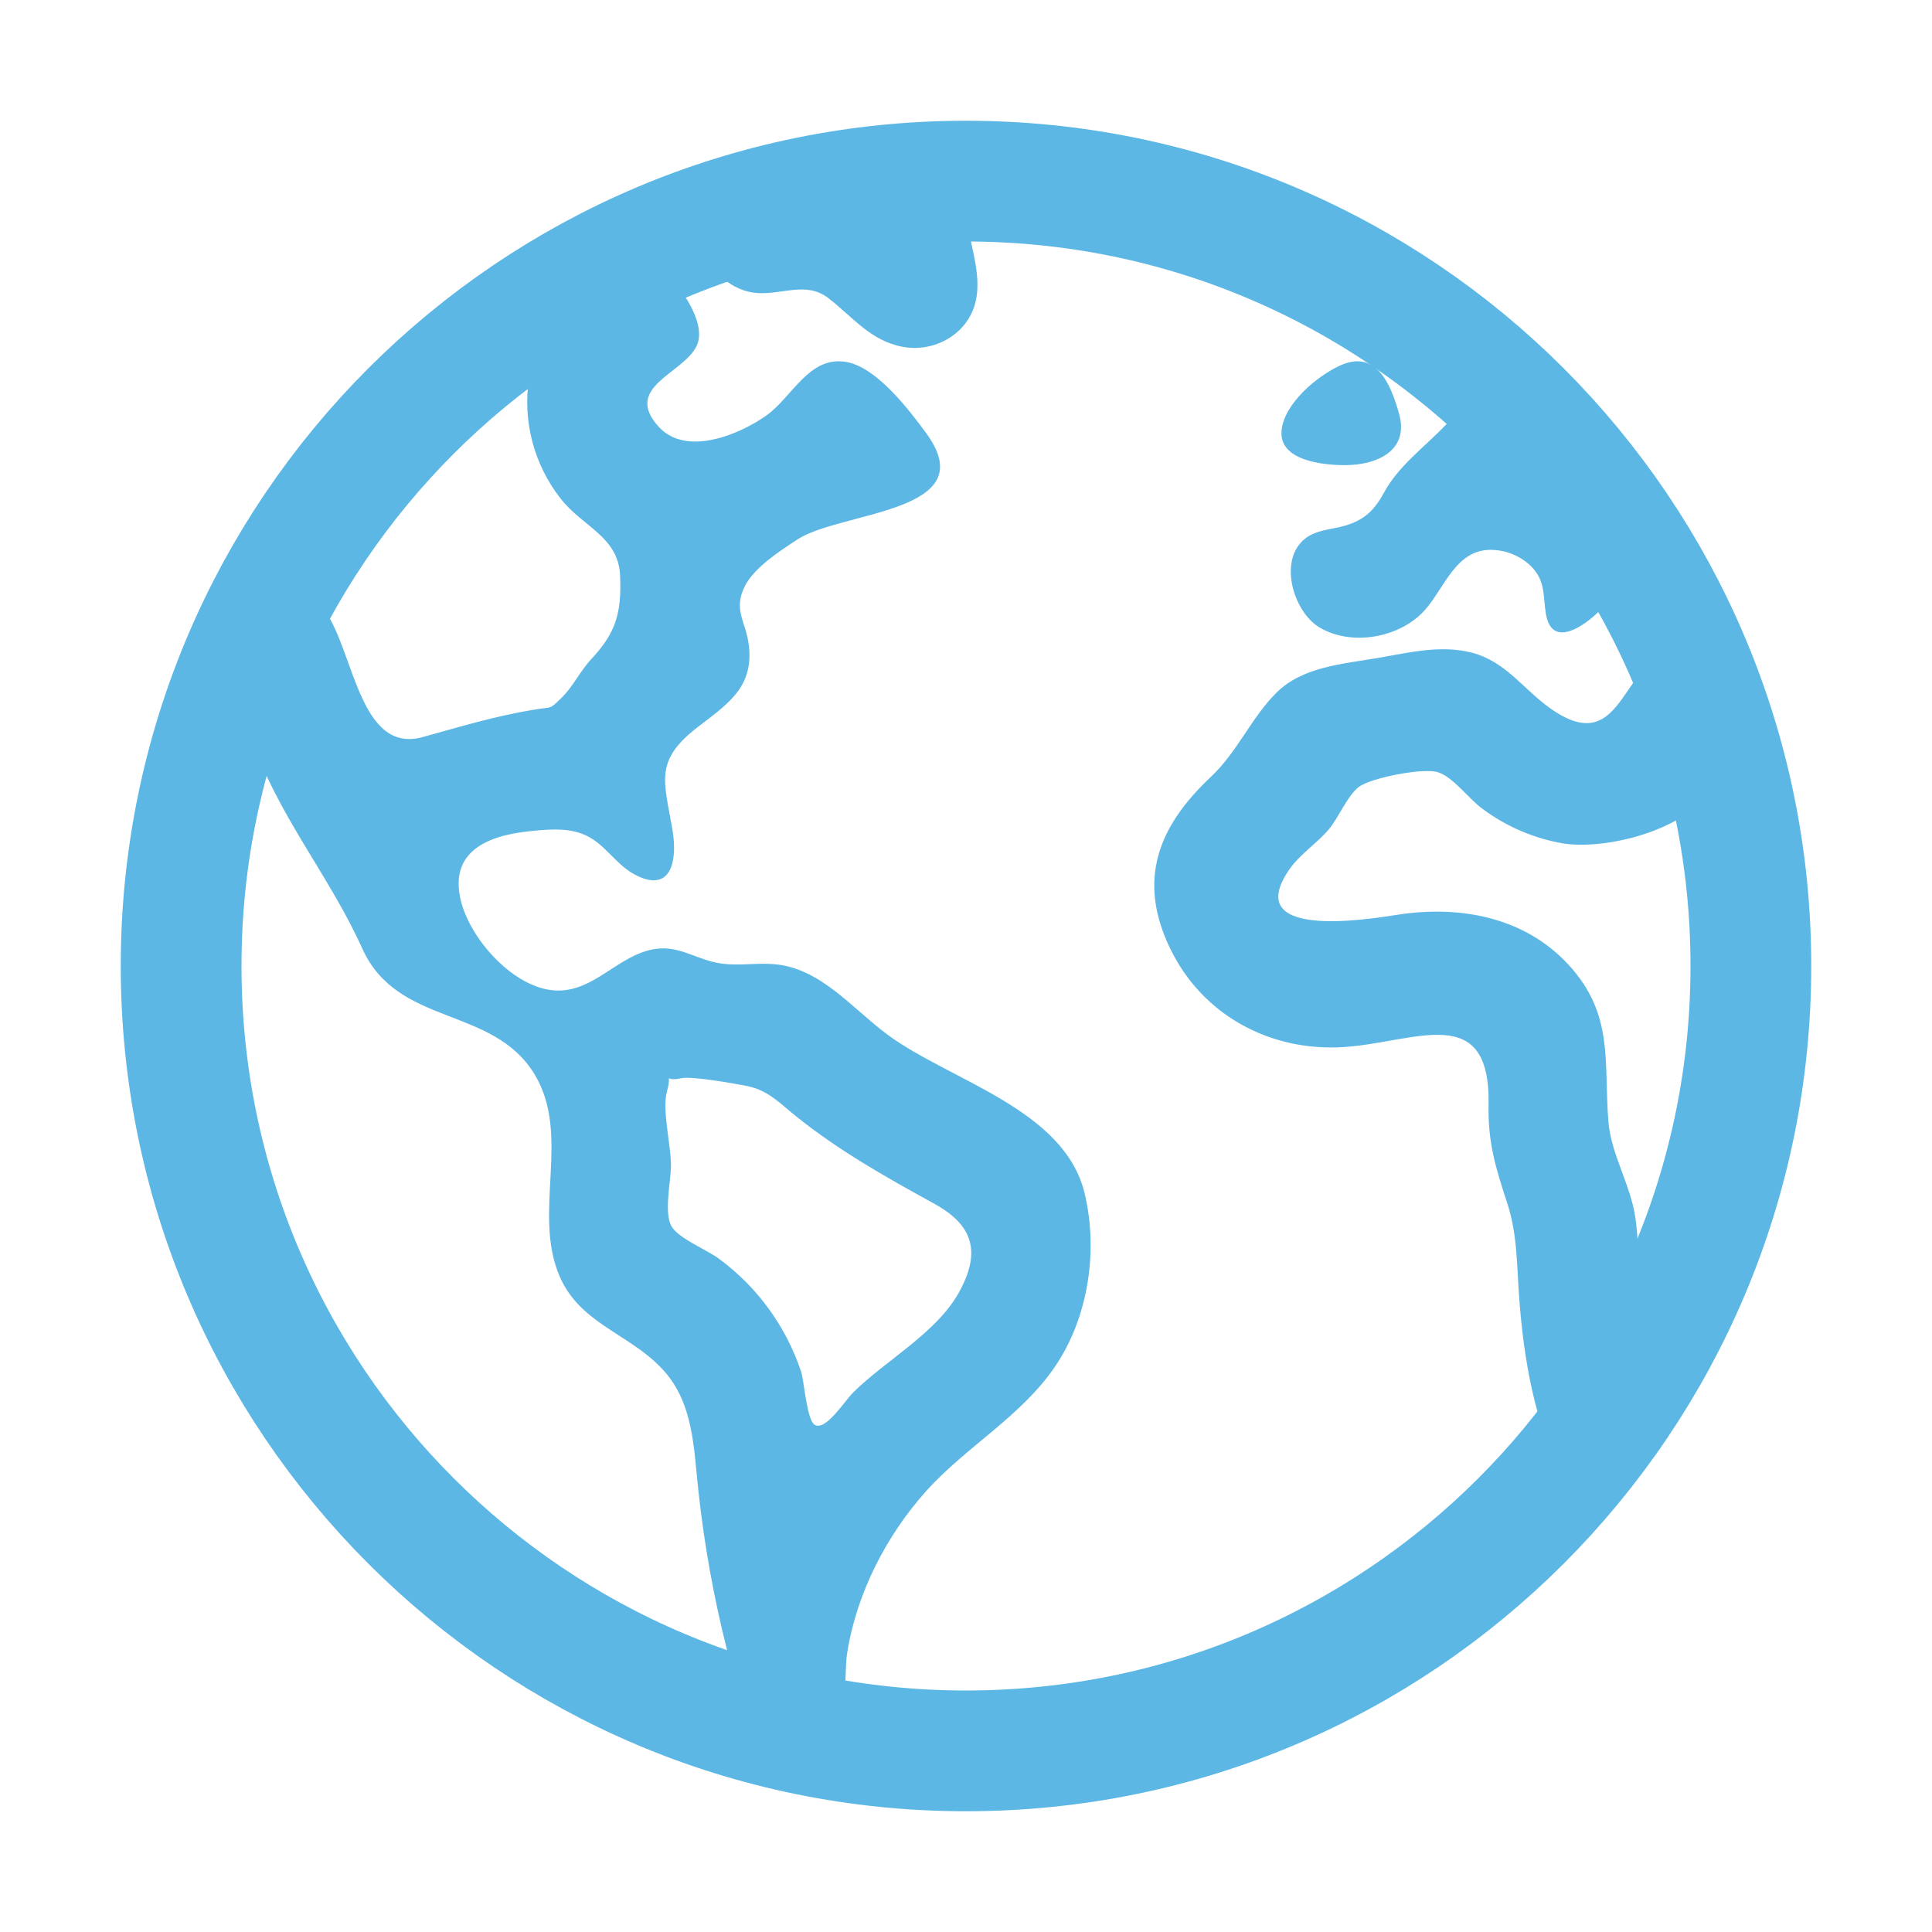
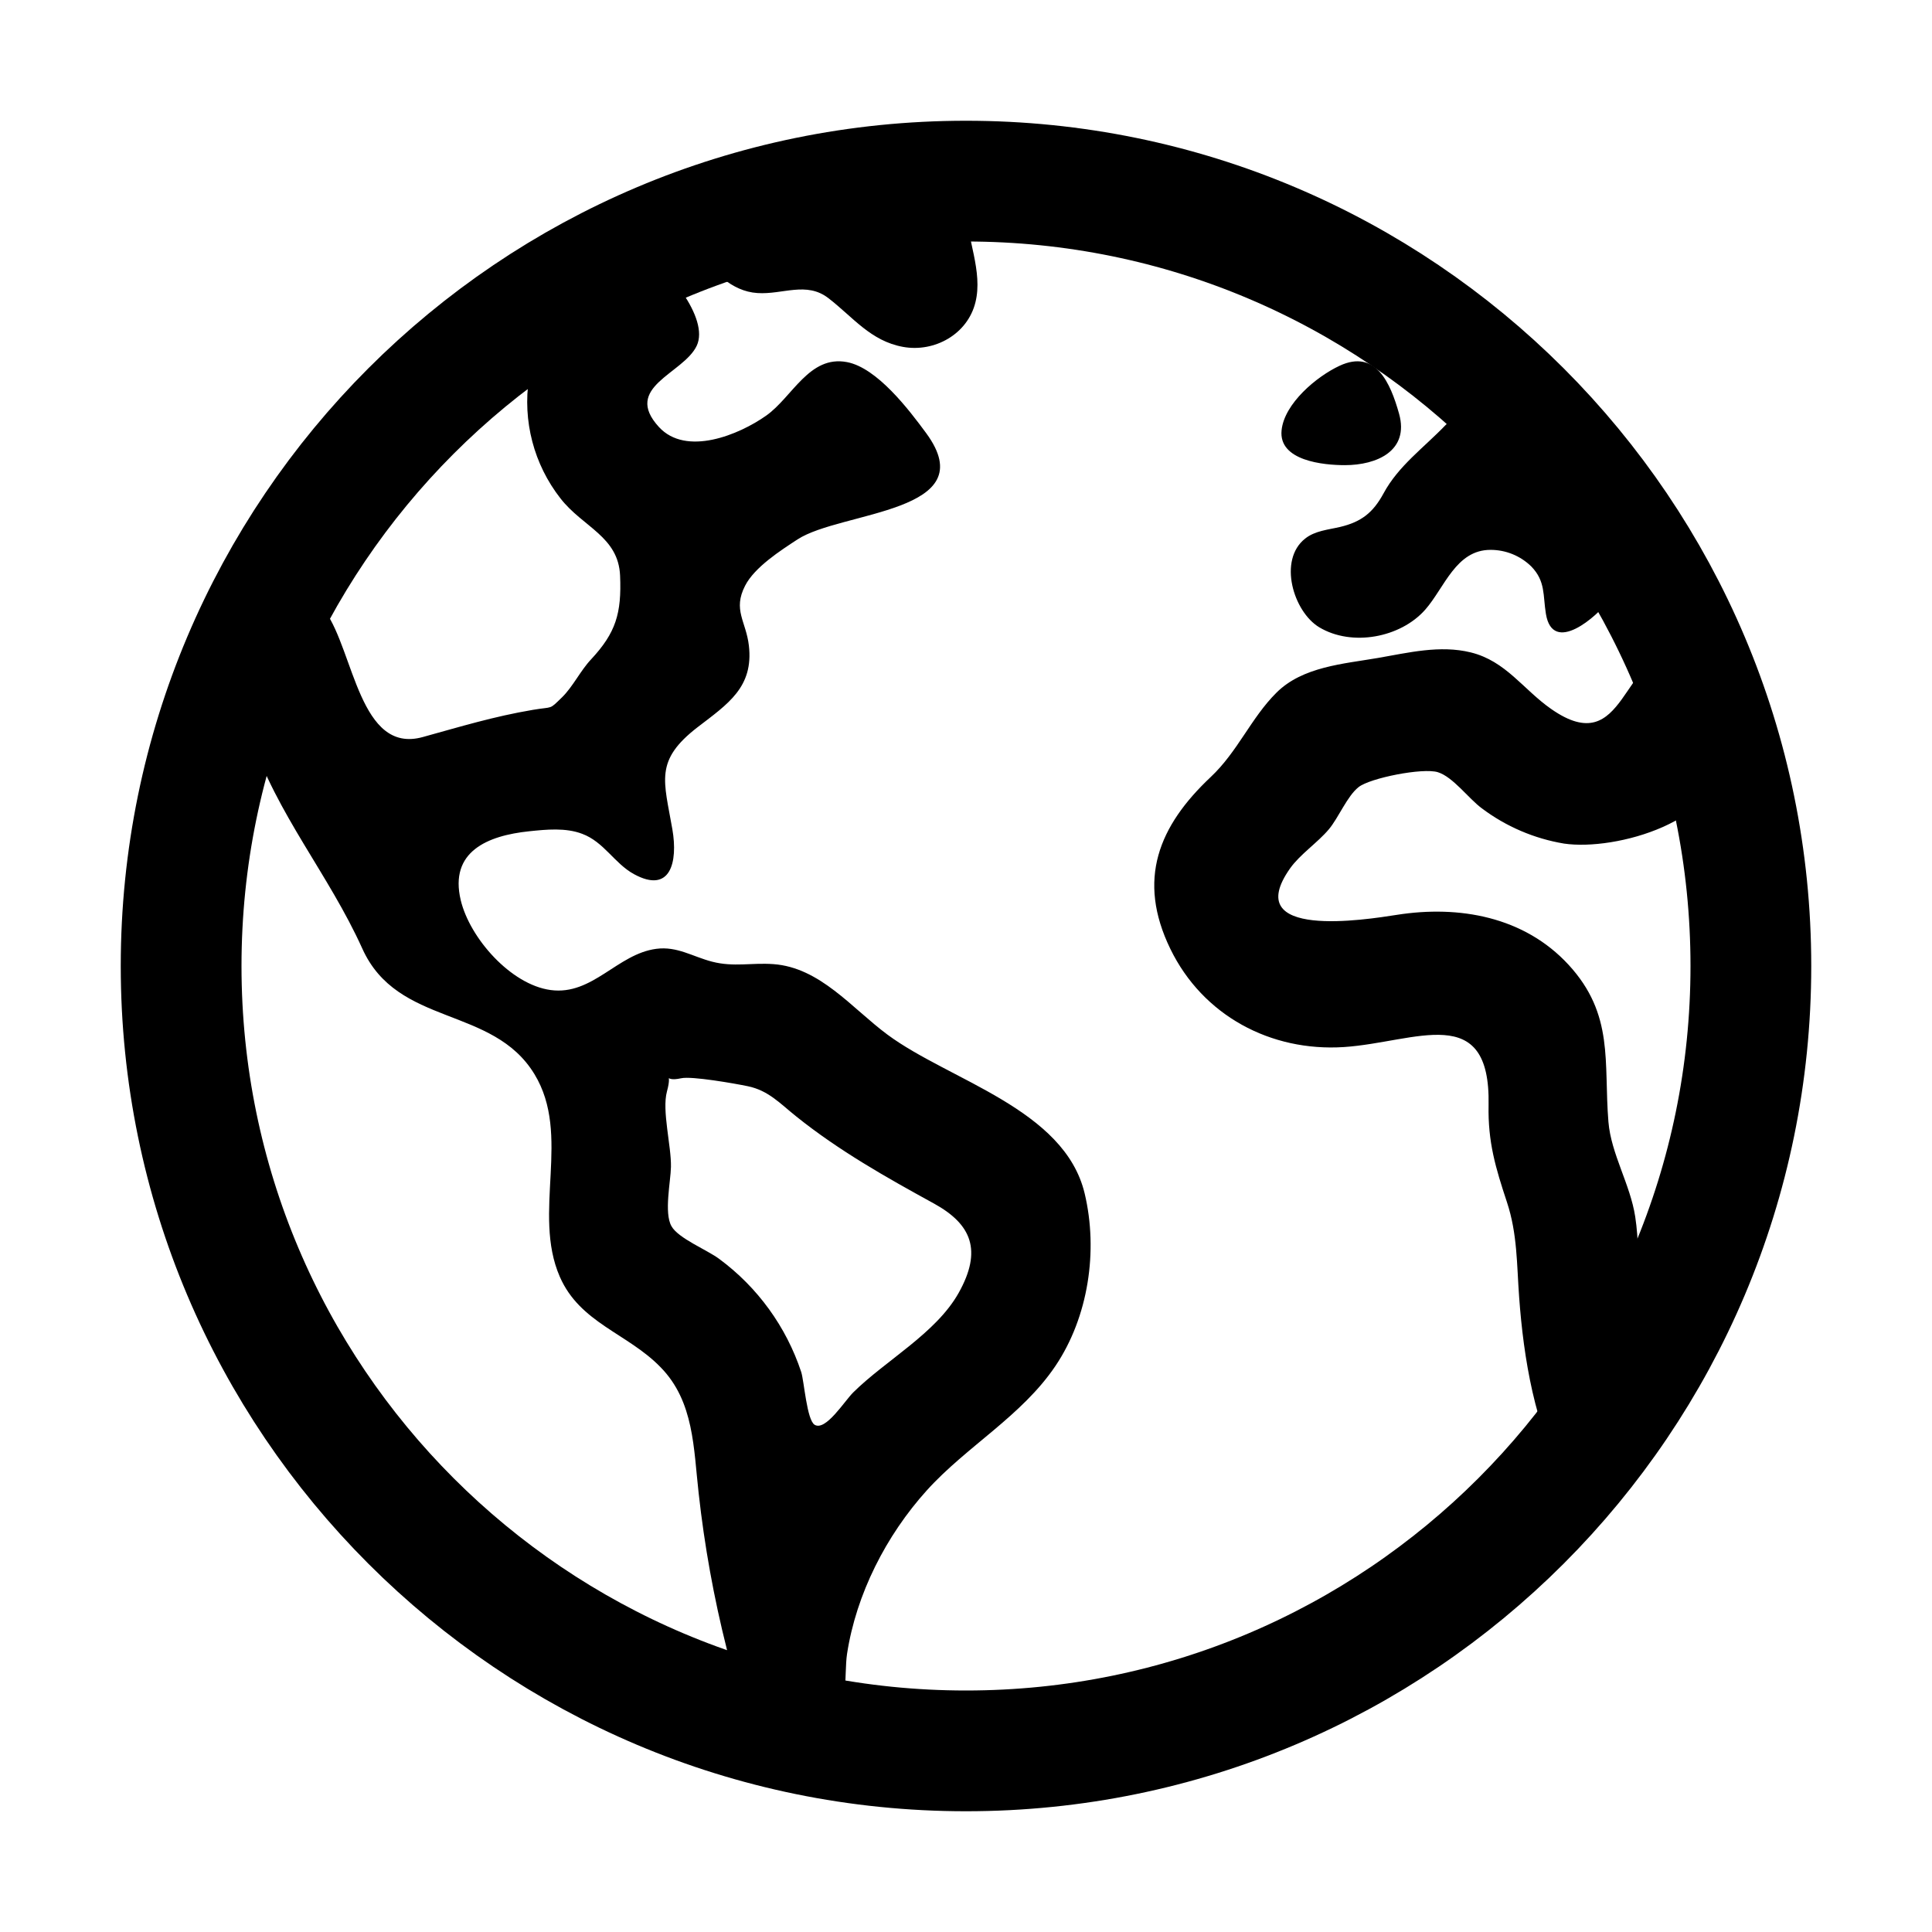
- <svg xmlns="http://www.w3.org/2000/svg" class="ionicon" fill="#5cb7e5" viewBox="0 0 512 512">
-   <path d="M464 256c0-114.87-93.13-208-208-208S48 141.13 48 256s93.13 208 208 208 208-93.13 208-208z" fill="none" stroke="#5cb7e5" stroke-miterlimit="10" stroke-width="32" />
+ <svg xmlns="http://www.w3.org/2000/svg" class="ionicon" fill="currentColor" viewBox="0 0 512 512">
+   <path d="M464 256c0-114.87-93.13-208-208-208S48 141.13 48 256s93.13 208 208 208 208-93.13 208-208z" fill="none" stroke="currentColor" stroke-miterlimit="10" stroke-width="32" />
  <path d="M445.57 172.14c-16.06.1-14.48 29.73-34.49 15.75-7.43-5.18-12-12.71-21.33-15-8.15-2-16.5.08-24.55 1.47-9.15 1.58-20 2.29-26.94 9.22-6.71 6.67-10.26 15.62-17.4 22.33-13.81 13-19.64 27.19-10.7 45.57 8.6 17.67 26.59 27.26 46 26 19.07-1.27 38.88-12.33 38.33 15.38-.2 9.8 1.85 16.6 4.86 25.71 2.79 8.4 2.6 16.54 3.24 25.21 1.18 16.2 4.16 34.36 12.2 48.67l15-21.16c1.85-2.62 5.72-6.29 6.64-9.38 1.63-5.47-1.58-14.87-1.95-21s-.19-12.34-1.13-18.47c-1.32-8.59-6.4-16.64-7.1-25.13-1.29-15.81 1.6-28.43-10.58-41.65-11.76-12.75-29-15.81-45.47-13.22-8.3 1.3-41.71 6.64-28.3-12.33 2.65-3.73 7.28-6.79 10.26-10.34 2.59-3.09 4.84-8.77 7.88-11.18s17-5.18 21-3.95 8.17 7 11.64 9.56a49.89 49.89 0 0021.81 9.36c13.66 2 42.22-5.94 42-23.46-.04-8.4-7.84-20.1-10.92-27.96zM287.45 316.3c-5.33-22.44-35.82-29.94-52.26-42.11-9.45-7-17.86-17.81-30.27-18.69-5.72-.41-10.51.83-16.18-.64-5.2-1.34-9.28-4.14-14.82-3.41-10.35 1.36-16.88 12.42-28 10.92-10.55-1.42-21.42-13.76-23.82-23.81-3.08-12.92 7.14-17.11 18.09-18.26 4.57-.48 9.7-1 14.09.67 5.78 2.15 8.51 7.81 13.7 10.67 9.73 5.33 11.7-3.19 10.21-11.83-2.23-12.94-4.83-18.22 6.71-27.12 8-6.14 14.84-10.58 13.56-21.61-.76-6.48-4.31-9.41-1-15.86 2.51-4.91 9.4-9.34 13.89-12.27 11.59-7.56 49.65-7 34.1-28.16-4.57-6.21-13-17.31-21-18.83-10-1.89-14.44 9.27-21.41 14.19-7.2 5.09-21.22 10.87-28.43 3-9.7-10.59 6.43-14.07 10-21.46s-8.27-21.36-14.61-24.9l-29.81 33.43a41.52 41.52 0 008.34 31.86c5.93 7.63 15.37 10.08 15.8 20.5.42 10-1.14 15.12-7.68 22.15-2.83 3-4.83 7.26-7.71 10.07-3.53 3.43-2.22 2.38-7.73 3.32-10.36 1.75-19.18 4.45-29.19 7.21C95.34 199.94 93.8 172.69 86.2 162l-25 20.19c-.27 3.31 4.1 9.4 5.29 13 6.83 20.57 20.61 36.48 29.51 56.16 9.37 20.84 34.53 15.06 45.64 33.32 9.86 16.2-.67 36.71 6.71 53.67 5.36 12.31 18 15 26.72 24 8.91 9.09 8.72 21.53 10.08 33.36a305.22 305.22 0 007.45 41.28c1.21 4.69 2.32 10.89 5.53 14.76 2.2 2.66 9.75 4.95 6.7 5.83 4.26.7 11.85 4.68 15.4 1.76 4.68-3.84 3.43-15.66 4.24-21 2.43-15.9 10.39-31.45 21.13-43.35 10.61-11.74 25.15-19.69 34.11-33 8.73-12.98 11.36-30.49 7.74-45.68zm-33.39 26.32c-6 10.71-19.36 17.88-27.95 26.39-2.33 2.31-7.29 10.31-10.21 8.58-2.09-1.24-2.8-11.62-3.57-14a61.17 61.17 0 00-21.71-29.95c-3.13-2.37-10.89-5.45-12.68-8.7-2-3.53-.2-11.86-.13-15.7.11-5.6-2.44-14.91-1.06-20 1.6-5.87-1.48-2.33 3.77-3.49 2.77-.62 14.21 1.39 17.66 2.11 5.48 1.14 8.5 4.55 12.82 8 11.36 9.11 23.87 16.16 36.6 23.14 9.86 5.46 12.76 12.37 6.46 23.62zM184.46 67.09c4.74 4.63 9.2 10.11 16.27 10.57 6.69.45 13-3.17 18.84 1.38 6.48 5 11.15 11.33 19.75 12.89 8.32 1.51 17.13-3.35 19.19-11.86 2-8.11-2.31-16.93-2.57-25.07 0-1.13.61-6.15-.17-7-.58-.64-5.42.08-6.16.1q-8.13.24-16.22 1.12a207.1 207.1 0 00-57.18 14.65c2.43 1.68 5.48 2.35 8.25 3.22zM356.4 123.27c8.49 0 17.11-3.8 14.37-13.62-2.3-8.23-6.22-17.16-15.76-12.72-6.07 2.82-14.67 10-15.38 17.12-.81 8.08 11.11 9.22 16.77 9.22zM349.62 166.24c8.67 5.19 21.53 2.75 28.07-4.66 5.11-5.8 8.12-15.87 17.31-15.86a15.4 15.4 0 0110.82 4.41c3.8 3.93 3.05 7.62 3.86 12.54 1.81 11.05 13.66.63 16.75-3.65 2-2.79 4.71-6.93 3.8-10.56-.84-3.39-4.8-7-6.56-10.11-5.14-9-9.37-19.47-17.07-26.74-7.41-7-16.52-6.19-23.55 1.08-5.76 6-12.45 10.75-16.39 18.05-2.78 5.13-5.91 7.58-11.54 8.91-3.1.73-6.64 1-9.24 3.08-7.24 5.7-3.12 19.39 3.74 23.51z" />
</svg>
